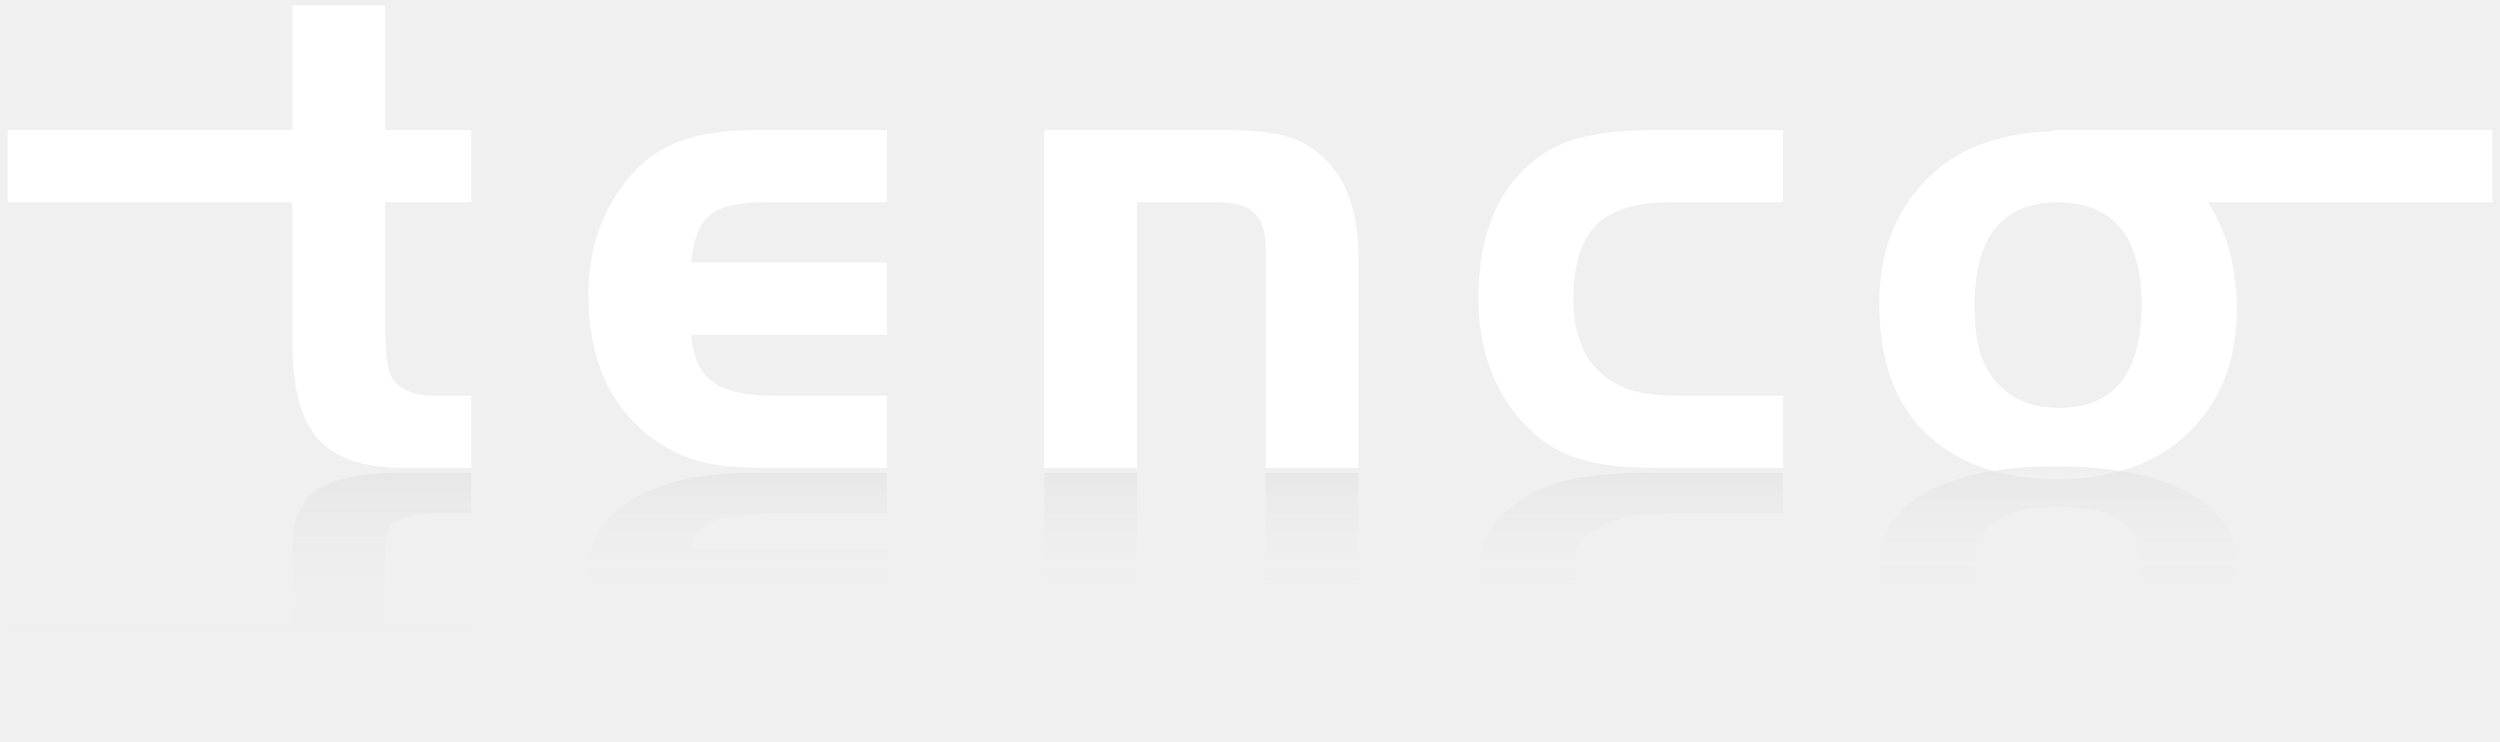
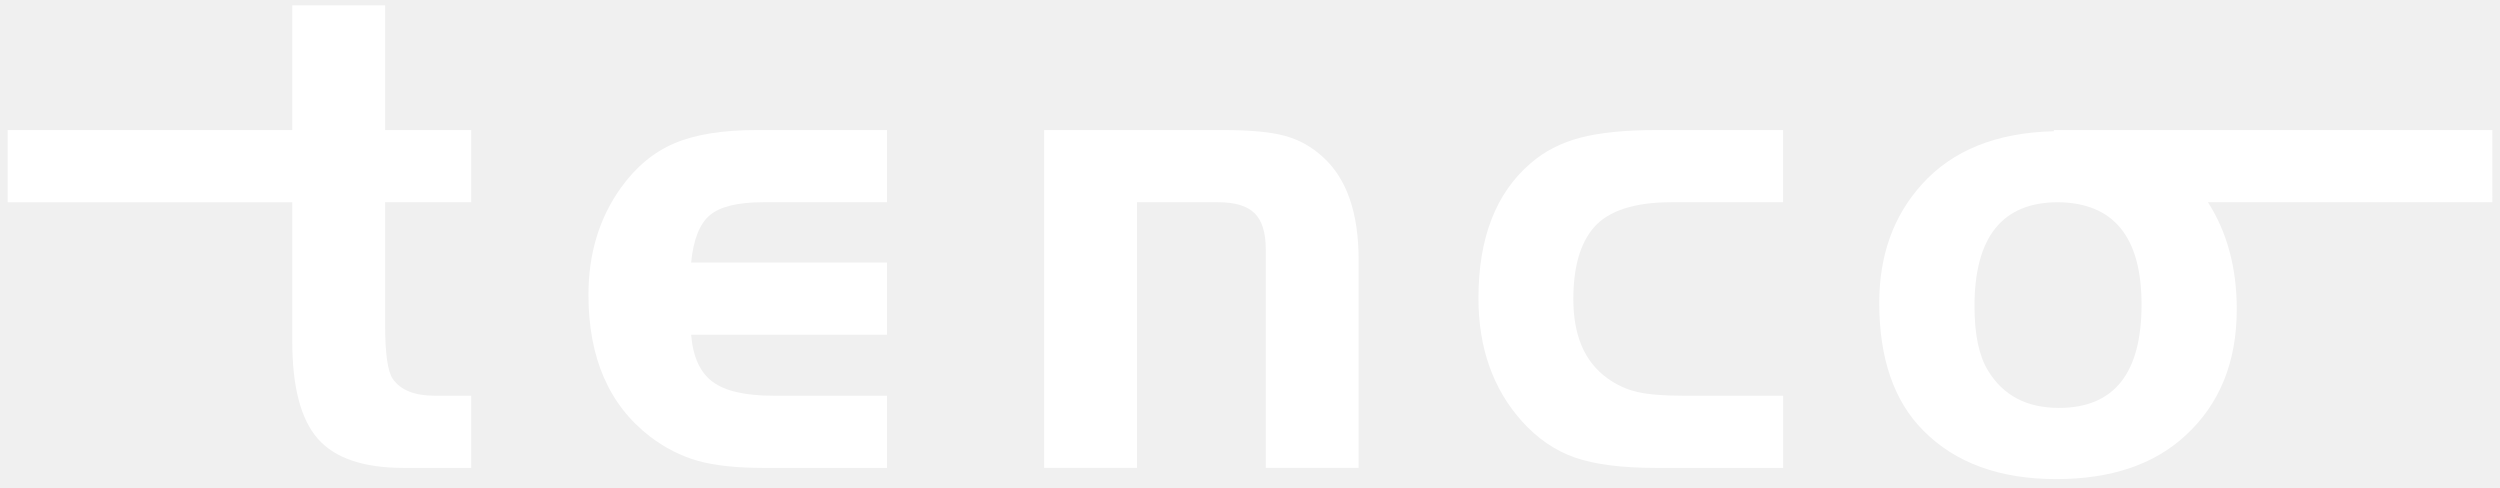
- <svg xmlns="http://www.w3.org/2000/svg" version="1.1" id="Layer_1" x="0px" y="0px" width="674.418px" height="200px" viewBox="0 0 674.418 200" enable-background="new 0 0 674.418 200" xml:space="preserve">
+ <svg xmlns="http://www.w3.org/2000/svg" version="1.1" id="Layer_1" x="0px" y="0px" width="674.418px" height="131.445px" viewBox="0 0 674.418 131.445" enable-background="new 0 0 674.418 131.445" xml:space="preserve">
  <g>
    <g>
      <g>
-         <path fill="#FFFFFF" d="M239.287,70.825v19.469h-52.842c0.485,5.976,2.428,10.213,5.811,12.713     c3.378,2.5,8.845,3.745,16.404,3.745h30.627v19.474h-33.367c-7.253,0-13.144-0.644-17.695-1.915     c-4.535-1.288-8.843-3.478-12.929-6.591c-11.038-8.526-16.551-21.263-16.551-38.207c0-11.097,2.924-20.723,8.779-28.888     c4.022-5.608,8.837-9.602,14.441-11.981c5.611-2.371,12.983-3.561,22.123-3.561h35.198v19.472h-33.367     c-6.828,0-11.625,1.16-14.395,3.47c-2.784,2.32-4.463,6.586-5.08,12.8H239.287z" />
-         <path fill="#FFFFFF" d="M281.677,35.083h48.358c7.201,0,12.708,0.516,16.546,1.552c3.835,1.035,7.291,2.958,10.331,5.759     c6.397,5.792,9.601,15.024,9.601,27.701v56.13h-25.049V67.262c0-4.514-1.004-7.755-3.012-9.733     c-2.016-1.991-5.305-2.974-9.877-2.974h-21.842v71.67h-25.056V35.083z" />
-         <path fill="#FFFFFF" d="M481.021,35.083v19.472h-30.074c-9.998,0-16.975,2.256-20.939,6.763     c-3.713,4.269-5.572,10.728-5.572,19.381c0,9.814,3.047,16.912,9.137,21.302c2.503,1.829,5.21,3.074,8.143,3.748     c2.92,0.67,7.015,1.003,12.246,1.003h27.061v19.474h-34.292c-9.194,0-16.479-0.927-21.839-2.789     c-5.361-1.861-10.144-5.135-14.354-9.826c-7.795-8.72-11.701-19.782-11.701-33.184c0-16.218,4.696-28.34,14.084-36.386     c3.714-3.229,8.192-5.524,13.433-6.907c5.24-1.364,12.037-2.05,20.378-2.05H481.021z" />
-         <path fill="#FFFFFF" d="M672.356,35.083H554.063v0.32c-15.472,0.372-27.379,5.147-35.669,14.397     c-7.626,8.472-11.433,19.103-11.433,31.905c0,14.984,3.962,26.482,11.89,34.459c8.643,8.718,20.593,13.08,35.828,13.08     c14.749,0,26.36-3.903,34.836-11.71c9.256-8.468,13.889-19.832,13.889-34.093c0-11.217-2.61-20.831-7.774-28.888h76.727V35.083z      M577.719,82.161c0,18.587-7.43,27.88-22.308,27.88c-8.647,0-15.017-3.346-19.1-10.049c-2.439-3.962-3.657-9.755-3.657-17.377     c0-18.704,7.519-28.059,22.576-28.059C570.217,54.736,577.719,63.938,577.719,82.161z" />
-         <path fill="#FFFFFF" d="M127.114,54.555V35.083h-23.22V1.445H78.843v33.639H2.06v19.472h76.783v37.476     c0,12.319,2.296,21.092,6.904,26.335c4.599,5.237,12.32,7.859,23.17,7.859h18.197v-19.474h-9.875     c-5.363,0-9.118-1.493-11.245-4.482c-1.41-2.009-2.101-6.885-2.101-14.625V54.555H127.114z" />
-       </g>
-       <defs>
-         <filter id="Adobe_OpacityMaskFilter" filterUnits="userSpaceOnUse" x="2.06" y="125.747" width="670.297" height="72.807">
-           <feColorMatrix type="matrix" values="-1 0 0 0 1  0 -1 0 0 1  0 0 -1 0 1  0 0 0 1 0" color-interpolation-filters="sRGB" result="source" />
-         </filter>
-       </defs>
-       <mask maskUnits="userSpaceOnUse" x="2.06" y="125.747" width="670.297" height="72.807" id="SVGID_1_">
-         <g filter="url(#Adobe_OpacityMaskFilter)">
-           <g>
-             <linearGradient id="SVGID_2_" gradientUnits="userSpaceOnUse" x1="199.016" y1="179.391" x2="199.016" y2="127.468">
-               <stop offset="0.27" style="stop-color:#FFFFFF" />
-               <stop offset="0.389" style="stop-color:#FCFCFC" />
-               <stop offset="0.484" style="stop-color:#F2F2F2" />
-               <stop offset="0.571" style="stop-color:#E1E1E1" />
-               <stop offset="0.653" style="stop-color:#C9C9C9" />
-               <stop offset="0.732" style="stop-color:#AAAAAA" />
-               <stop offset="0.809" style="stop-color:#848484" />
-               <stop offset="0.883" style="stop-color:#585858" />
-               <stop offset="0.954" style="stop-color:#252525" />
-               <stop offset="1" style="stop-color:#000000" />
-             </linearGradient>
-             <path fill="url(#SVGID_2_)" d="M186.444,159.028c0.617,3.539,2.296,5.972,5.08,7.293c2.771,1.315,7.567,1.976,14.395,1.976       h33.367v11.094h-35.198c-9.139,0-16.511-0.679-22.123-2.026c-5.604-1.356-10.419-3.631-14.441-6.827       c-5.855-4.65-8.779-10.135-8.779-16.457c0-9.652,5.513-16.909,16.551-21.768c4.086-1.773,8.394-3.021,12.929-3.754       c4.551-0.725,10.441-1.091,17.695-1.091h33.367v11.093h-30.627c-7.559,0-13.025,0.71-16.404,2.135       c-3.383,1.425-5.326,3.84-5.811,7.242h52.842v11.091H186.444z" />
-             <linearGradient id="SVGID_3_" gradientUnits="userSpaceOnUse" x1="324.095" y1="179.391" x2="324.095" y2="127.468">
-               <stop offset="0.27" style="stop-color:#FFFFFF" />
-               <stop offset="0.389" style="stop-color:#FCFCFC" />
-               <stop offset="0.484" style="stop-color:#F2F2F2" />
-               <stop offset="0.571" style="stop-color:#E1E1E1" />
-               <stop offset="0.653" style="stop-color:#C9C9C9" />
-               <stop offset="0.732" style="stop-color:#AAAAAA" />
-               <stop offset="0.809" style="stop-color:#848484" />
-               <stop offset="0.883" style="stop-color:#585858" />
-               <stop offset="0.954" style="stop-color:#252525" />
-               <stop offset="1" style="stop-color:#000000" />
-             </linearGradient>
-             <path fill="url(#SVGID_3_)" d="M281.677,127.468h25.056v40.829h21.842c4.573,0,7.861-0.56,9.877-1.694       c2.008-1.124,3.012-2.973,3.012-5.544v-33.591h25.049v31.978c0,7.223-3.203,12.48-9.601,15.78       c-3.04,1.597-6.496,2.692-10.331,3.28c-3.838,0.593-9.346,0.885-16.546,0.885h-48.358V127.468z" />
-             <linearGradient id="SVGID_4_" gradientUnits="userSpaceOnUse" x1="439.928" y1="179.391" x2="439.928" y2="127.468">
-               <stop offset="0.27" style="stop-color:#FFFFFF" />
-               <stop offset="0.389" style="stop-color:#FCFCFC" />
-               <stop offset="0.484" style="stop-color:#F2F2F2" />
-               <stop offset="0.571" style="stop-color:#E1E1E1" />
-               <stop offset="0.653" style="stop-color:#C9C9C9" />
-               <stop offset="0.732" style="stop-color:#AAAAAA" />
-               <stop offset="0.809" style="stop-color:#848484" />
-               <stop offset="0.883" style="stop-color:#585858" />
-               <stop offset="0.954" style="stop-color:#252525" />
-               <stop offset="1" style="stop-color:#000000" />
-             </linearGradient>
-             <path fill="url(#SVGID_4_)" d="M446.729,179.391c-8.341,0-15.138-0.389-20.378-1.168c-5.24-0.788-9.719-2.095-13.433-3.934       c-9.388-4.584-14.084-11.488-14.084-20.729c0-7.637,3.906-13.939,11.701-18.907c4.211-2.672,8.993-4.538,14.354-5.599       c5.36-1.058,12.645-1.587,21.839-1.587h34.292v11.093h-27.061c-5.231,0-9.326,0.191-12.246,0.574       c-2.933,0.381-5.64,1.093-8.143,2.133c-6.09,2.501-9.137,6.545-9.137,12.137c0,4.931,1.859,8.609,5.572,11.043       c3.965,2.566,10.941,3.85,20.939,3.85h30.074v11.094H446.729z" />
-             <linearGradient id="SVGID_5_" gradientUnits="userSpaceOnUse" x1="589.659" y1="179.391" x2="589.659" y2="125.747">
-               <stop offset="0.27" style="stop-color:#FFFFFF" />
-               <stop offset="0.389" style="stop-color:#FCFCFC" />
-               <stop offset="0.484" style="stop-color:#F2F2F2" />
-               <stop offset="0.571" style="stop-color:#E1E1E1" />
-               <stop offset="0.653" style="stop-color:#C9C9C9" />
-               <stop offset="0.732" style="stop-color:#AAAAAA" />
-               <stop offset="0.809" style="stop-color:#848484" />
-               <stop offset="0.883" style="stop-color:#585858" />
-               <stop offset="0.954" style="stop-color:#252525" />
-               <stop offset="1" style="stop-color:#000000" />
-             </linearGradient>
-             <path fill="url(#SVGID_5_)" d="M672.356,168.297H595.63c5.164-4.588,7.774-10.065,7.774-16.456       c0-8.125-4.633-14.6-13.889-19.425c-8.476-4.446-20.087-6.669-34.836-6.669c-15.235,0-27.186,2.484-35.828,7.45       c-7.928,4.547-11.89,11.096-11.89,19.634c0,7.293,3.807,13.351,11.433,18.175c8.29,5.27,20.197,7.992,35.669,8.203v0.182       h118.293V168.297z M555.23,168.297c-15.058,0-22.576-5.328-22.576-15.984c0-4.342,1.218-7.642,3.657-9.898       c4.083-3.82,10.452-5.726,19.1-5.726c14.878,0,22.308,5.293,22.308,15.884C577.719,162.954,570.217,168.194,555.23,168.297z" />
-             <linearGradient id="SVGID_6_" gradientUnits="userSpaceOnUse" x1="64.587" y1="198.554" x2="64.587" y2="127.468">
-               <stop offset="0.27" style="stop-color:#FFFFFF" />
-               <stop offset="0.389" style="stop-color:#FCFCFC" />
-               <stop offset="0.484" style="stop-color:#F2F2F2" />
-               <stop offset="0.571" style="stop-color:#E1E1E1" />
-               <stop offset="0.653" style="stop-color:#C9C9C9" />
-               <stop offset="0.732" style="stop-color:#AAAAAA" />
-               <stop offset="0.809" style="stop-color:#848484" />
-               <stop offset="0.883" style="stop-color:#585858" />
-               <stop offset="0.954" style="stop-color:#252525" />
-               <stop offset="1" style="stop-color:#000000" />
-             </linearGradient>
-             <path fill="url(#SVGID_6_)" d="M127.114,168.297v11.094h-23.22v19.163H78.843v-19.163H2.06v-11.094h76.783v-21.35       c0-7.016,2.296-12.016,6.904-15.003c4.599-2.981,12.32-4.477,23.17-4.477h18.197v11.093h-9.875       c-5.363,0-9.118,0.854-11.245,2.554c-1.41,1.146-2.101,3.925-2.101,8.334v18.849H127.114z" />
-           </g>
-         </g>
-       </mask>
-       <g opacity="0.5" mask="url(#SVGID_1_)">
-         <path fill="#DEDEDE" d="M186.444,159.028c0.617,3.539,2.296,5.972,5.08,7.293c2.771,1.315,7.567,1.976,14.395,1.976h33.367     v11.094h-35.198c-9.139,0-16.511-0.679-22.123-2.026c-5.604-1.356-10.419-3.631-14.441-6.827     c-5.855-4.65-8.779-10.135-8.779-16.457c0-9.652,5.513-16.909,16.551-21.768c4.086-1.773,8.394-3.021,12.929-3.754     c4.551-0.725,10.441-1.091,17.695-1.091h33.367v11.093h-30.627c-7.559,0-13.025,0.71-16.404,2.135     c-3.383,1.425-5.326,3.84-5.811,7.242h52.842v11.091H186.444z" />
-         <path fill="#DEDEDE" d="M281.677,127.468h25.056v40.829h21.842c4.573,0,7.861-0.56,9.877-1.694     c2.008-1.124,3.012-2.973,3.012-5.544v-33.591h25.049v31.978c0,7.223-3.203,12.48-9.601,15.78     c-3.04,1.597-6.496,2.692-10.331,3.28c-3.838,0.593-9.346,0.885-16.546,0.885h-48.358V127.468z" />
-         <path fill="#DEDEDE" d="M446.729,179.391c-8.341,0-15.138-0.389-20.378-1.168c-5.24-0.788-9.719-2.095-13.433-3.934     c-9.388-4.584-14.084-11.488-14.084-20.729c0-7.637,3.906-13.939,11.701-18.907c4.211-2.672,8.993-4.538,14.354-5.599     c5.36-1.058,12.645-1.587,21.839-1.587h34.292v11.093h-27.061c-5.231,0-9.326,0.191-12.246,0.574     c-2.933,0.381-5.64,1.093-8.143,2.133c-6.09,2.501-9.137,6.545-9.137,12.137c0,4.931,1.859,8.609,5.572,11.043     c3.965,2.566,10.941,3.85,20.939,3.85h30.074v11.094H446.729z" />
-         <path fill="#DEDEDE" d="M672.356,168.297H595.63c5.164-4.588,7.774-10.065,7.774-16.456c0-8.125-4.633-14.6-13.889-19.425     c-8.476-4.446-20.087-6.669-34.836-6.669c-15.235,0-27.186,2.484-35.828,7.45c-7.928,4.547-11.89,11.096-11.89,19.634     c0,7.293,3.807,13.351,11.433,18.175c8.29,5.27,20.197,7.992,35.669,8.203v0.182h118.293V168.297z M555.23,168.297     c-15.058,0-22.576-5.328-22.576-15.984c0-4.342,1.218-7.642,3.657-9.898c4.083-3.82,10.452-5.726,19.1-5.726     c14.878,0,22.308,5.293,22.308,15.884C577.719,162.954,570.217,168.194,555.23,168.297z" />
-         <path fill="#DEDEDE" d="M127.114,168.297v11.094h-23.22v19.163H78.843v-19.163H2.06v-11.094h76.783v-21.35     c0-7.016,2.296-12.016,6.904-15.003c4.599-2.981,12.32-4.477,23.17-4.477h18.197v11.093h-9.875     c-5.363,0-9.118,0.854-11.245,2.554c-1.41,1.146-2.101,3.925-2.101,8.334v18.849H127.114z" />
+         <path fill="#FFFFFF" d="M239.287,70.825v19.469h-52.842c0.485,5.976,2.428,10.213,5.811,12.713     c3.378,2.5,8.845,3.745,16.404,3.745h30.627v19.475H205.92c-7.253,0-13.144-0.645-17.695-1.916     c-4.535-1.287-8.843-3.478-12.929-6.59c-11.038-8.527-16.551-21.264-16.551-38.208c0-11.097,2.924-20.723,8.779-28.888     c4.022-5.608,8.837-9.602,14.441-11.981c5.611-2.371,12.983-3.561,22.123-3.561h35.198v19.472h-33.367     c-6.828,0-11.625,1.16-14.395,3.47c-2.784,2.32-4.463,6.586-5.08,12.8H239.287z" />
+         <path fill="#FFFFFF" d="M281.677,35.083h48.358c7.201,0,12.708,0.516,16.546,1.552c3.835,1.035,7.291,2.958,10.331,5.759     c6.396,5.792,9.601,15.024,9.601,27.701v56.129h-25.049V67.262c0-4.514-1.004-7.755-3.012-9.733     c-2.017-1.991-5.305-2.974-9.877-2.974h-21.842v71.669h-25.056V35.083L281.677,35.083z" />
+         <path fill="#FFFFFF" d="M481.021,35.083v19.472h-30.074c-9.998,0-16.976,2.256-20.939,6.763     c-3.713,4.269-5.572,10.728-5.572,19.381c0,9.814,3.048,16.912,9.138,21.302c2.503,1.829,5.21,3.074,8.143,3.748     c2.92,0.67,7.016,1.003,12.246,1.003h27.062v19.475h-34.292c-9.194,0-16.479-0.928-21.84-2.789s-10.144-5.136-14.354-9.826     c-7.795-8.721-11.701-19.782-11.701-33.185c0-16.218,4.696-28.34,14.084-36.386c3.714-3.229,8.192-5.524,13.434-6.907     c5.239-1.364,12.036-2.05,20.378-2.05L481.021,35.083L481.021,35.083z" />
+         <path fill="#FFFFFF" d="M672.356,35.083H554.063v0.32c-15.472,0.372-27.379,5.147-35.669,14.397     c-7.626,8.472-11.433,19.103-11.433,31.905c0,14.984,3.962,26.482,11.89,34.459c8.644,8.718,20.594,13.08,35.828,13.08     c14.749,0,26.36-3.903,34.836-11.71c9.256-8.468,13.89-19.832,13.89-34.093c0-11.217-2.61-20.831-7.774-28.888h76.728     L672.356,35.083L672.356,35.083z M577.719,82.161c0,18.587-7.43,27.88-22.308,27.88c-8.647,0-15.018-3.346-19.101-10.049     c-2.438-3.962-3.656-9.755-3.656-17.377c0-18.704,7.519-28.059,22.576-28.059C570.217,54.736,577.719,63.938,577.719,82.161z" />
+         <path fill="#FFFFFF" d="M127.114,54.555V35.083h-23.22V1.445H78.843v33.639H2.06v19.472h76.783v37.476     c0,12.319,2.296,21.092,6.904,26.335c4.599,5.236,12.32,7.859,23.17,7.859h18.197v-19.475h-9.875     c-5.363,0-9.118-1.493-11.245-4.482c-1.41-2.009-2.101-6.885-2.101-14.625v-33.09H127.114z" />
      </g>
    </g>
  </g>
</svg>
